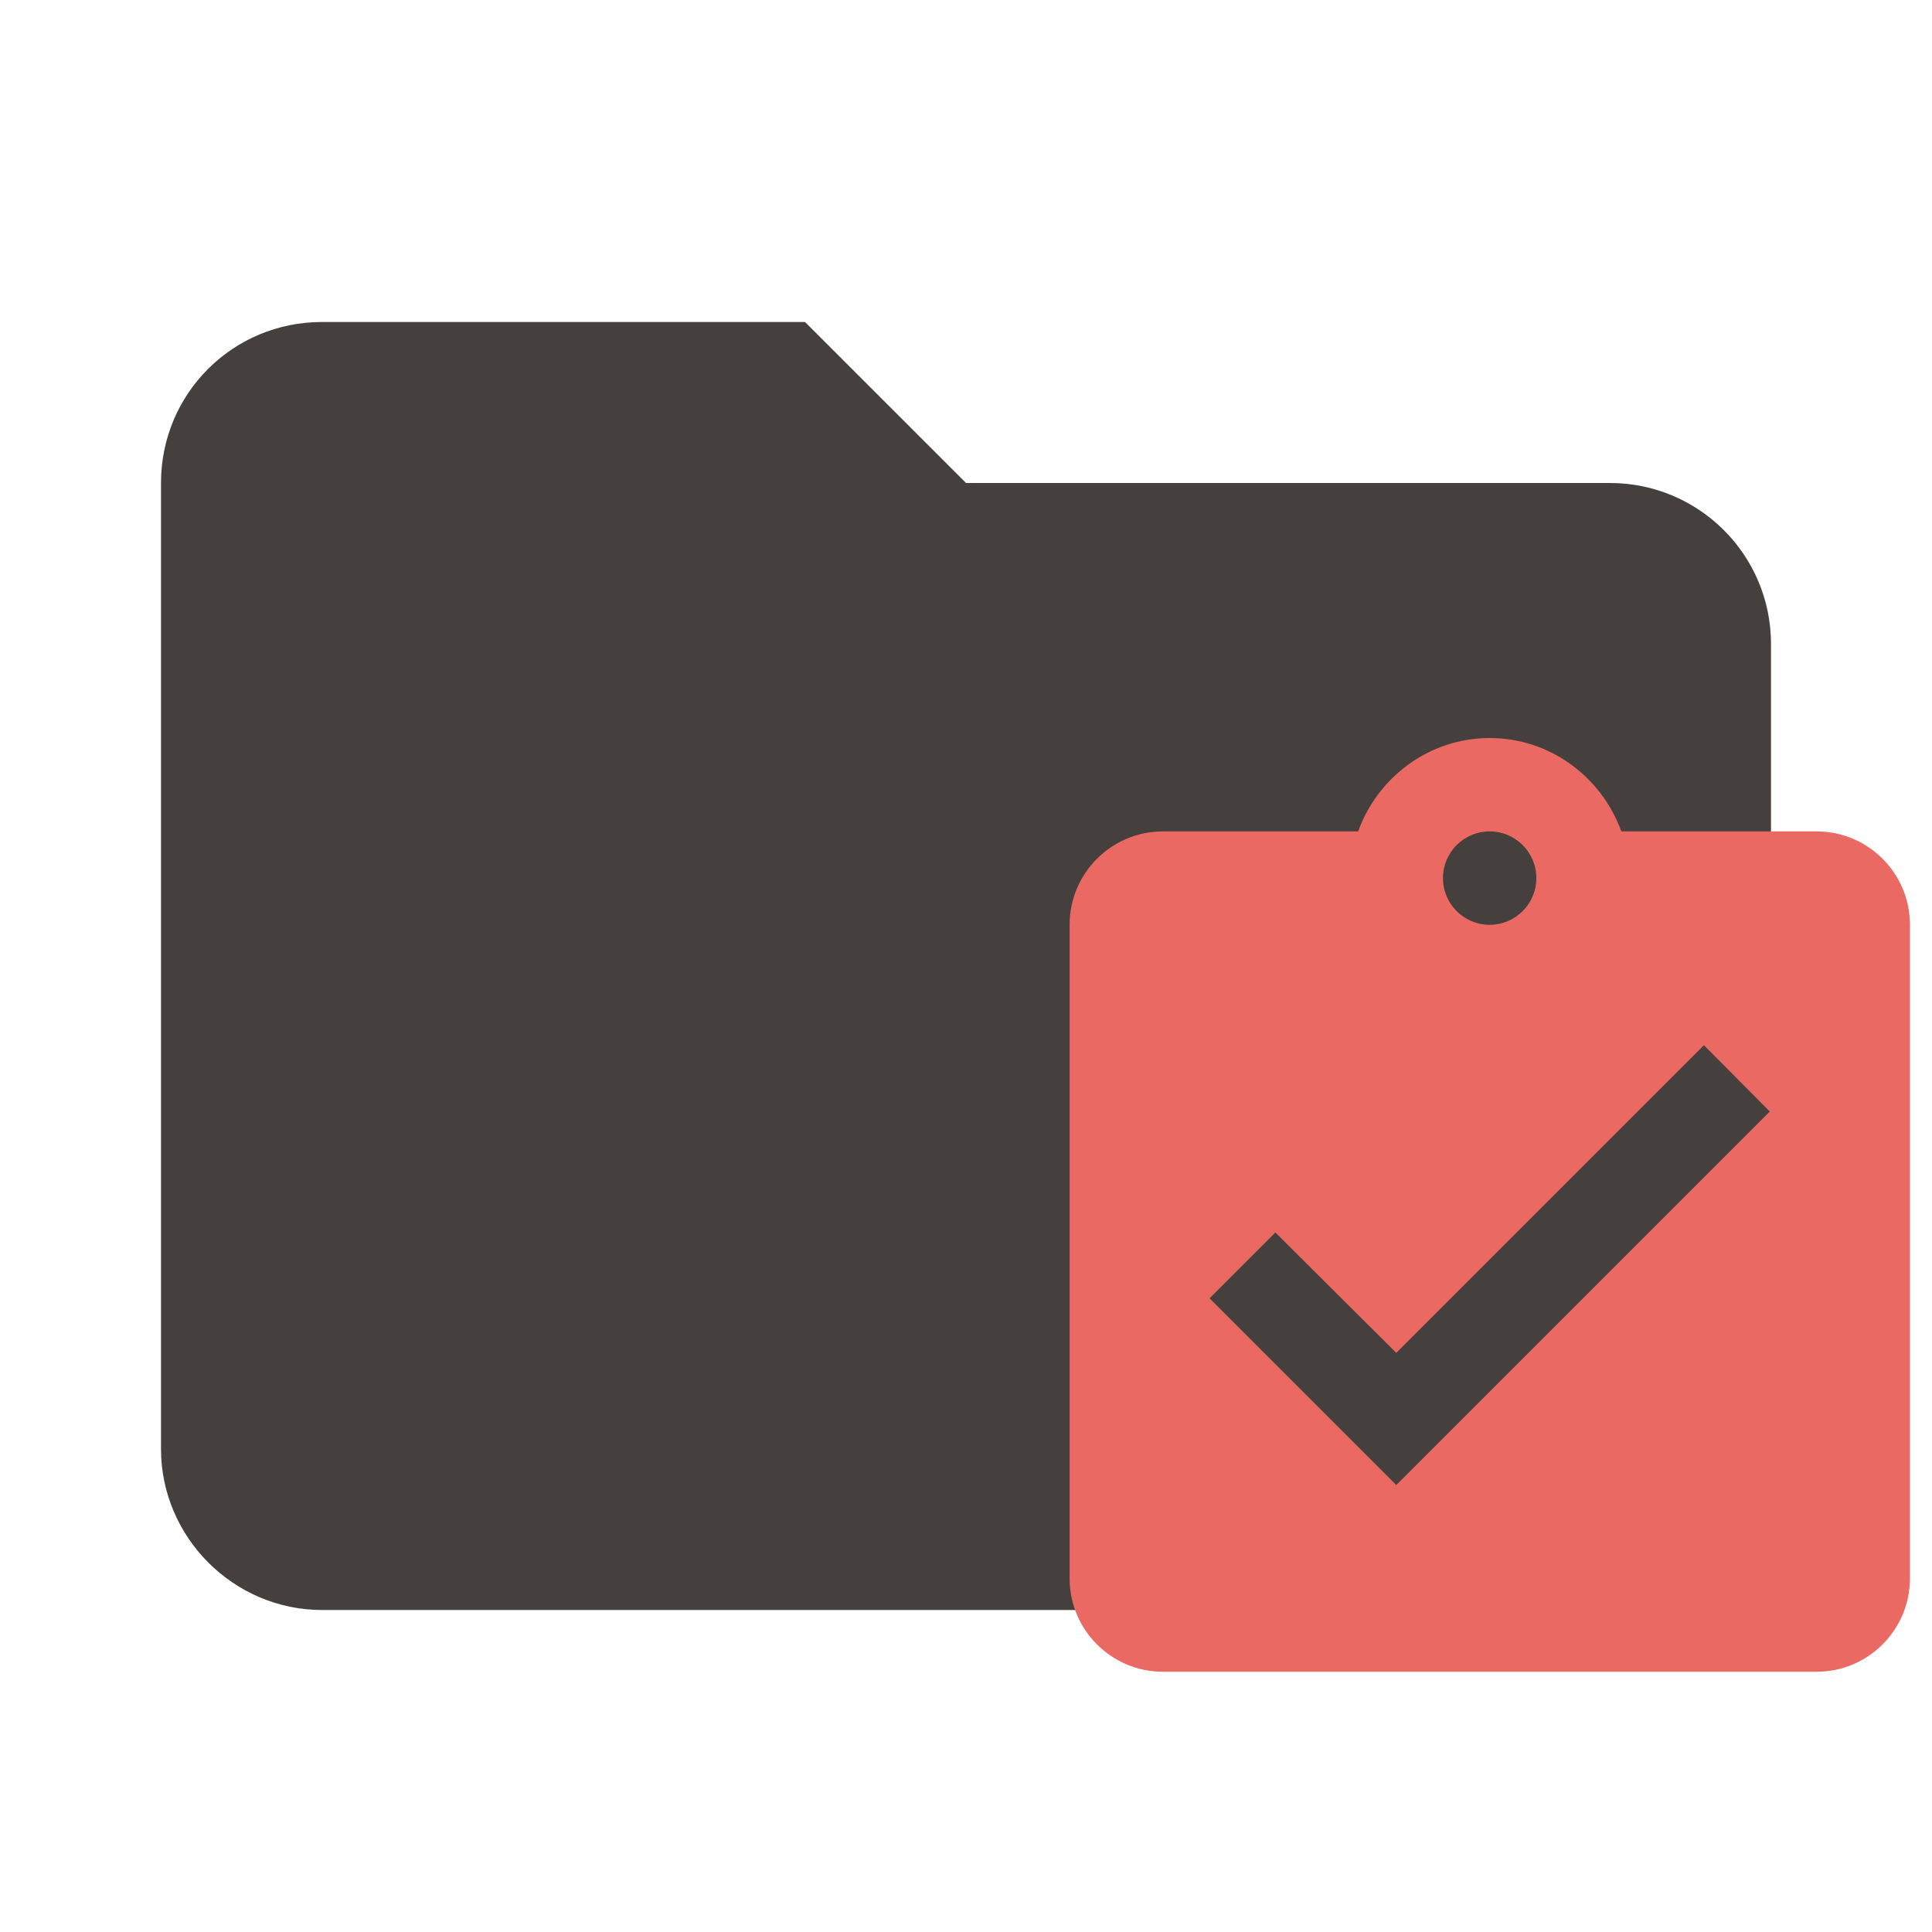
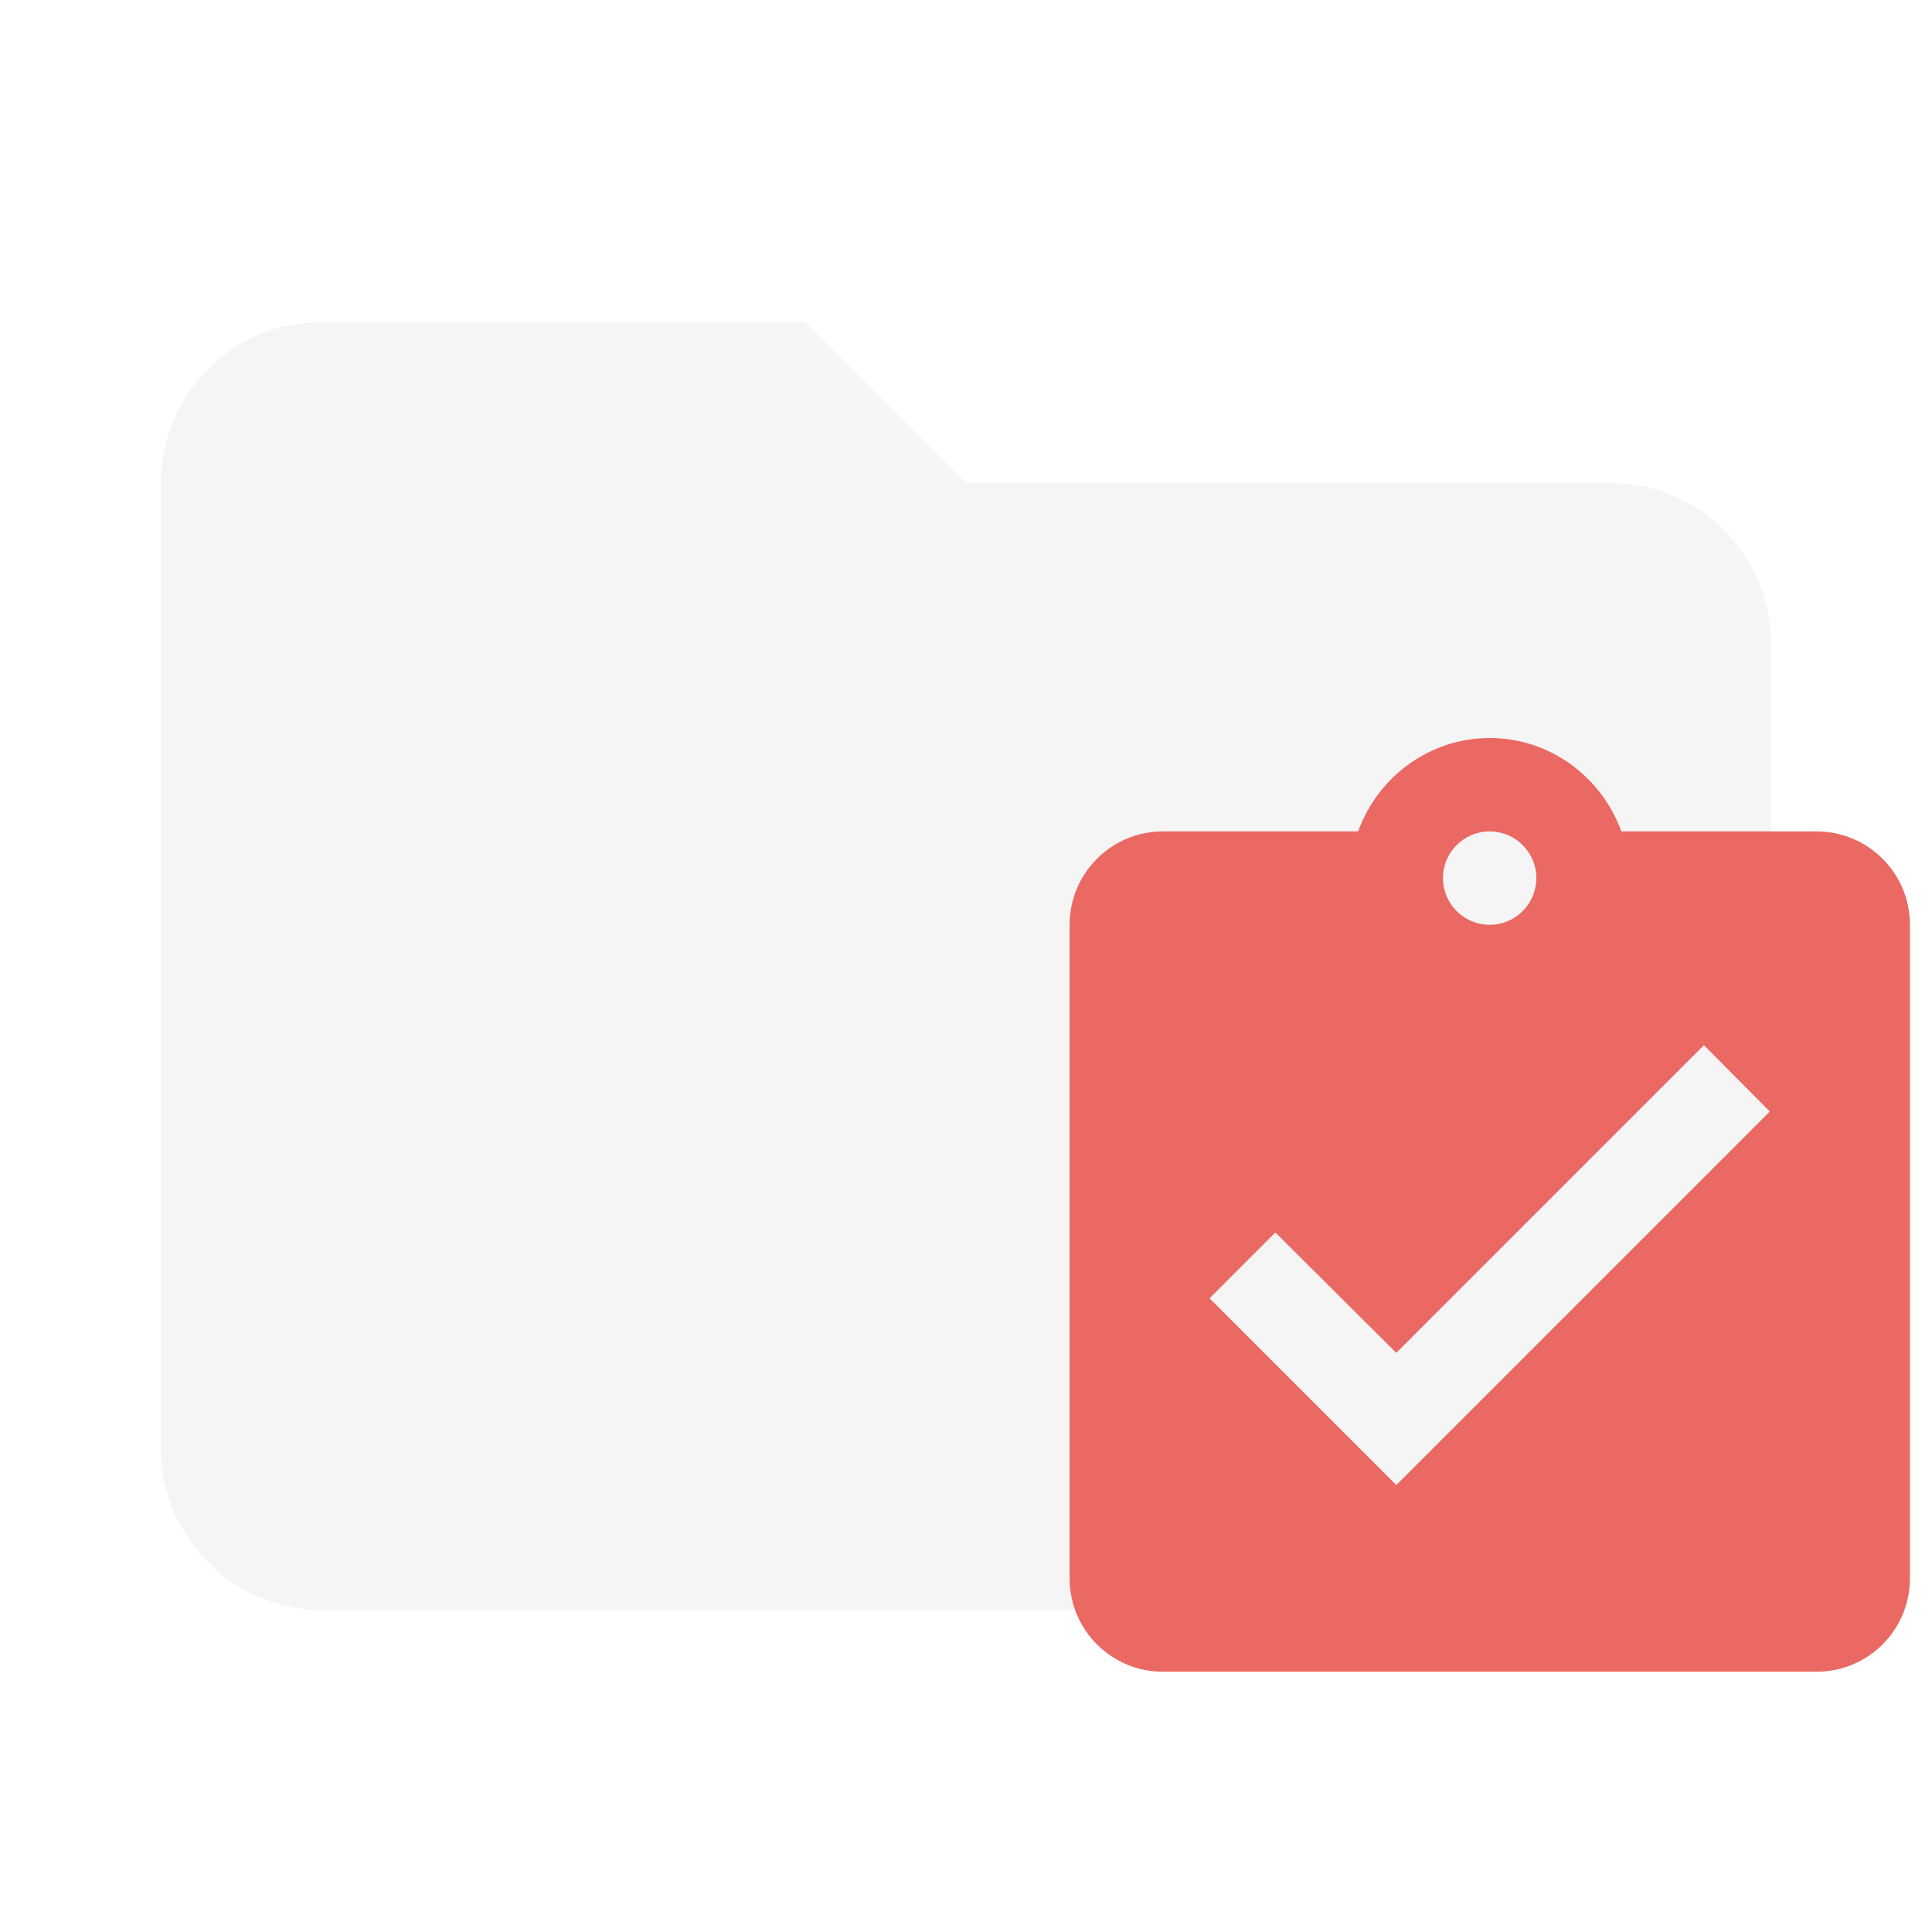
<svg xmlns="http://www.w3.org/2000/svg" clip-rule="evenodd" fill-rule="evenodd" stroke-linejoin="round" stroke-miterlimit="1.414" version="1.1" viewBox="0 0 24 24" xml:space="preserve">
-   <path d="m10 4h-6c-1.11 0-2 .89-2 2v12c0 1.097.903 2 2 2h16c1.097 0 2-.903 2-2v-10c0-1.11-.9-2-2-2h-8l-2-2z" fill="#e57373" fill-rule="nonzero" style="fill:#45403d" />
+   <path d="m10 4h-6c-1.11 0-2 .89-2 2v12c0 1.097.903 2 2 2h16c1.097 0 2-.903 2-2v-10c0-1.11-.9-2-2-2h-8l-2-2z" fill="#e57373" fill-rule="nonzero" style="fill:#f5f5f5" />
  <path d="m17.345 18.448-2.32-2.32.818-.818 1.502 1.496 3.822-3.822.818.824m-3.48-3.48a.58 .58 0 0 1 .58 .58 .58 .58 0 0 1 -.58 .58 .58 .58 0 0 1 -.58 -.58 .58 .58 0 0 1 .58 -.58m4.06 0h-2.424c-.244-.673-.882-1.16-1.635-1.16s-1.392.487-1.635 1.16h-2.424a1.16 1.16 0 0 0 -1.16 1.16v8.119a1.16 1.16 0 0 0 1.16 1.16h8.119a1.16 1.16 0 0 0 1.16 -1.16v-8.119a1.16 1.16 0 0 0 -1.16 -1.16z" style="fill:#ea6962;stroke-width:.58" />
</svg>
